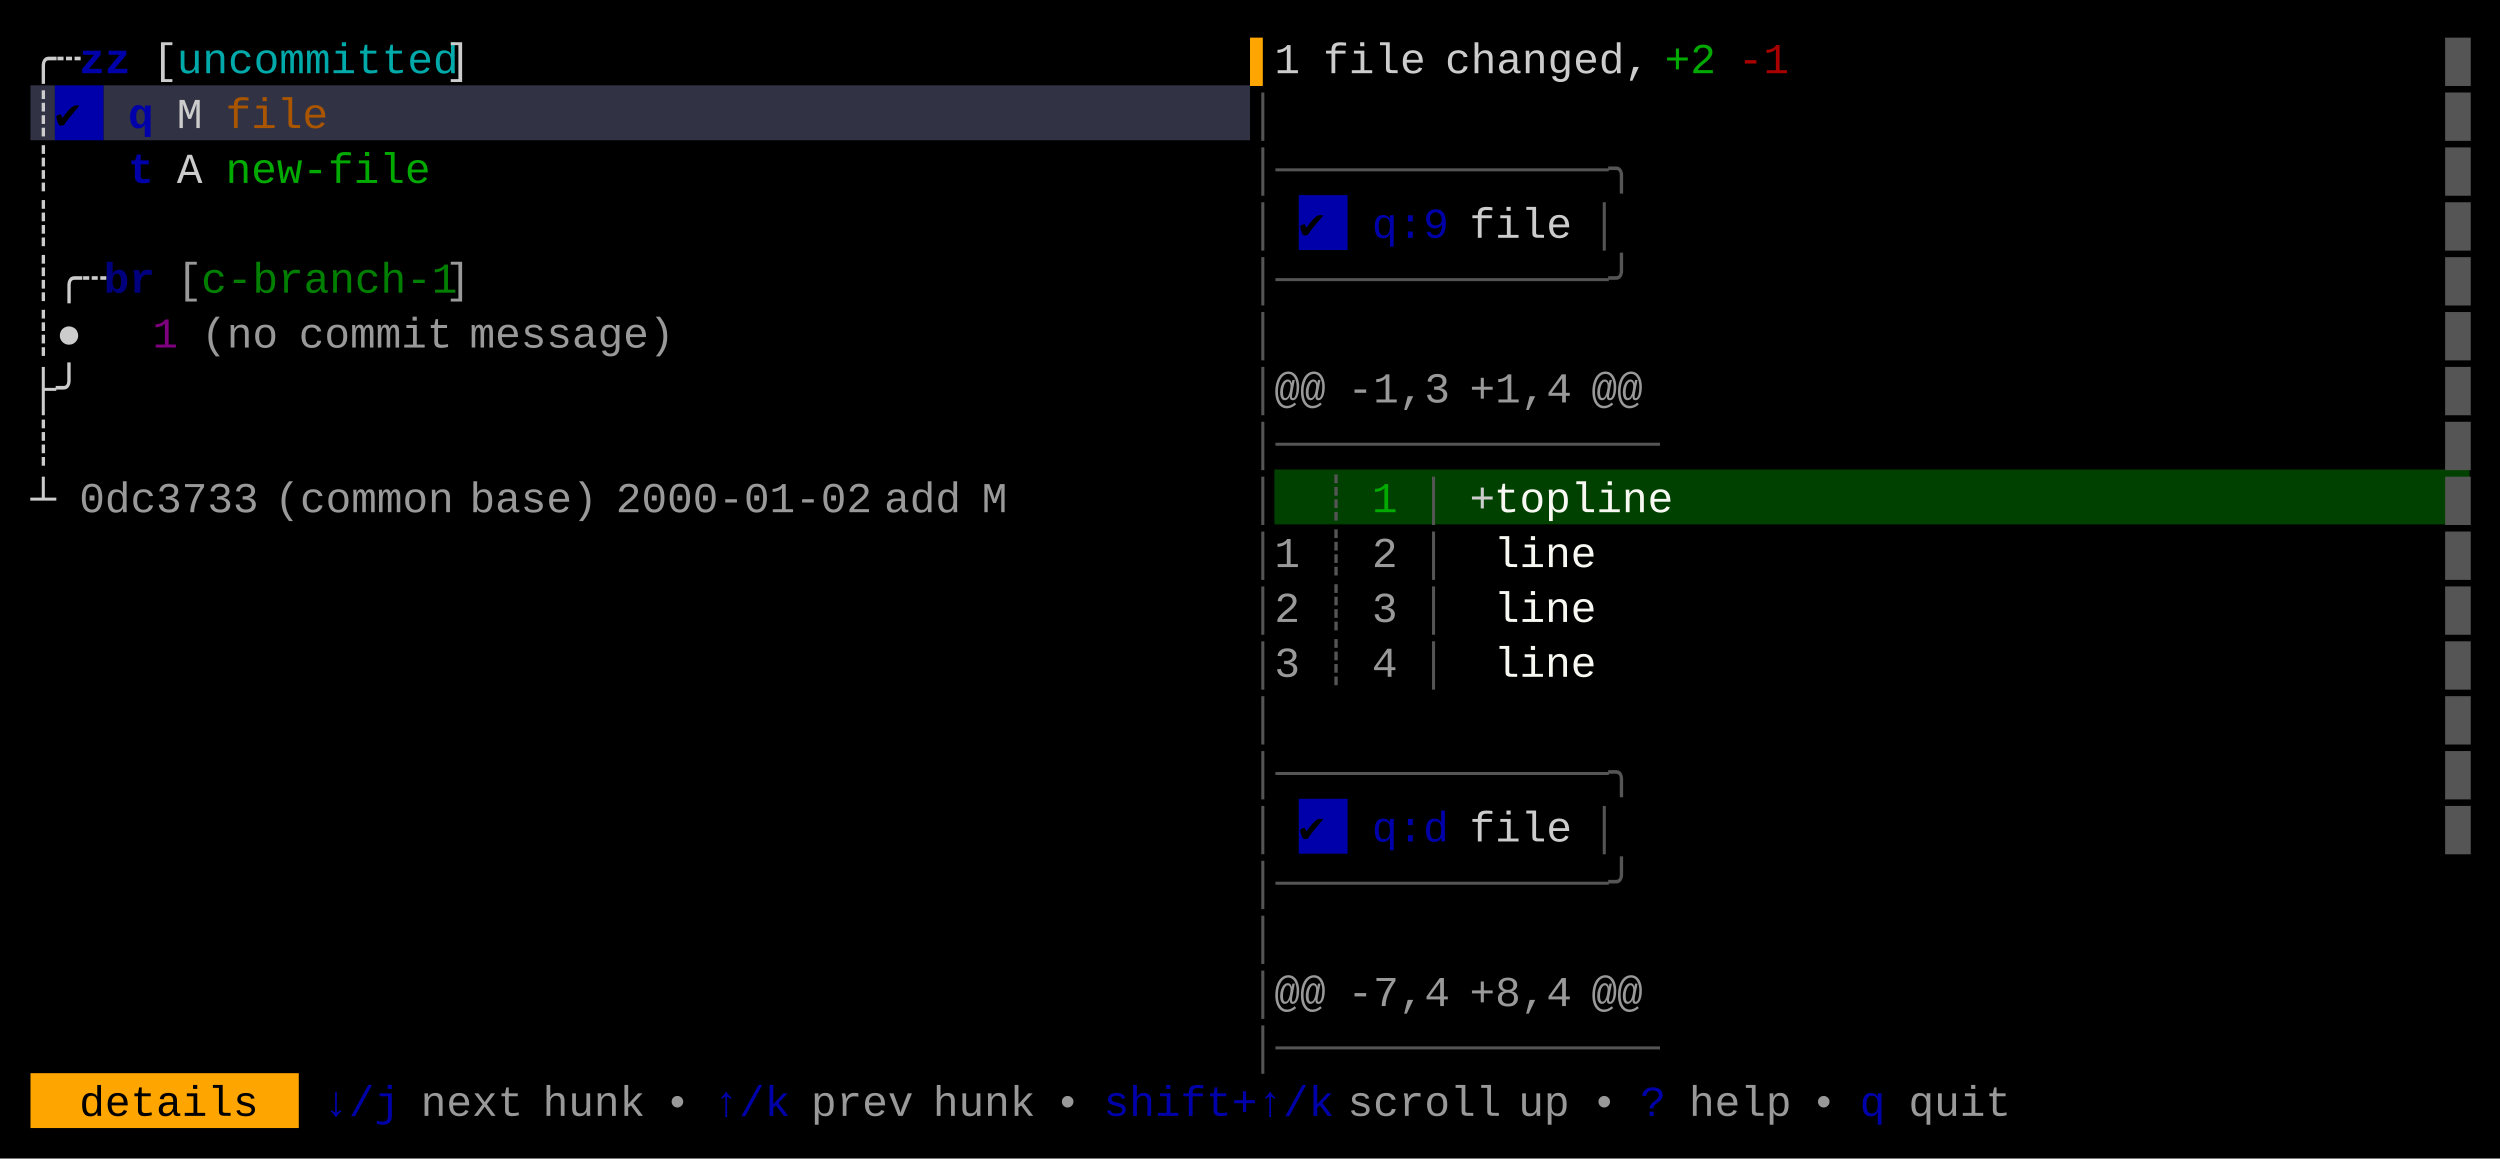
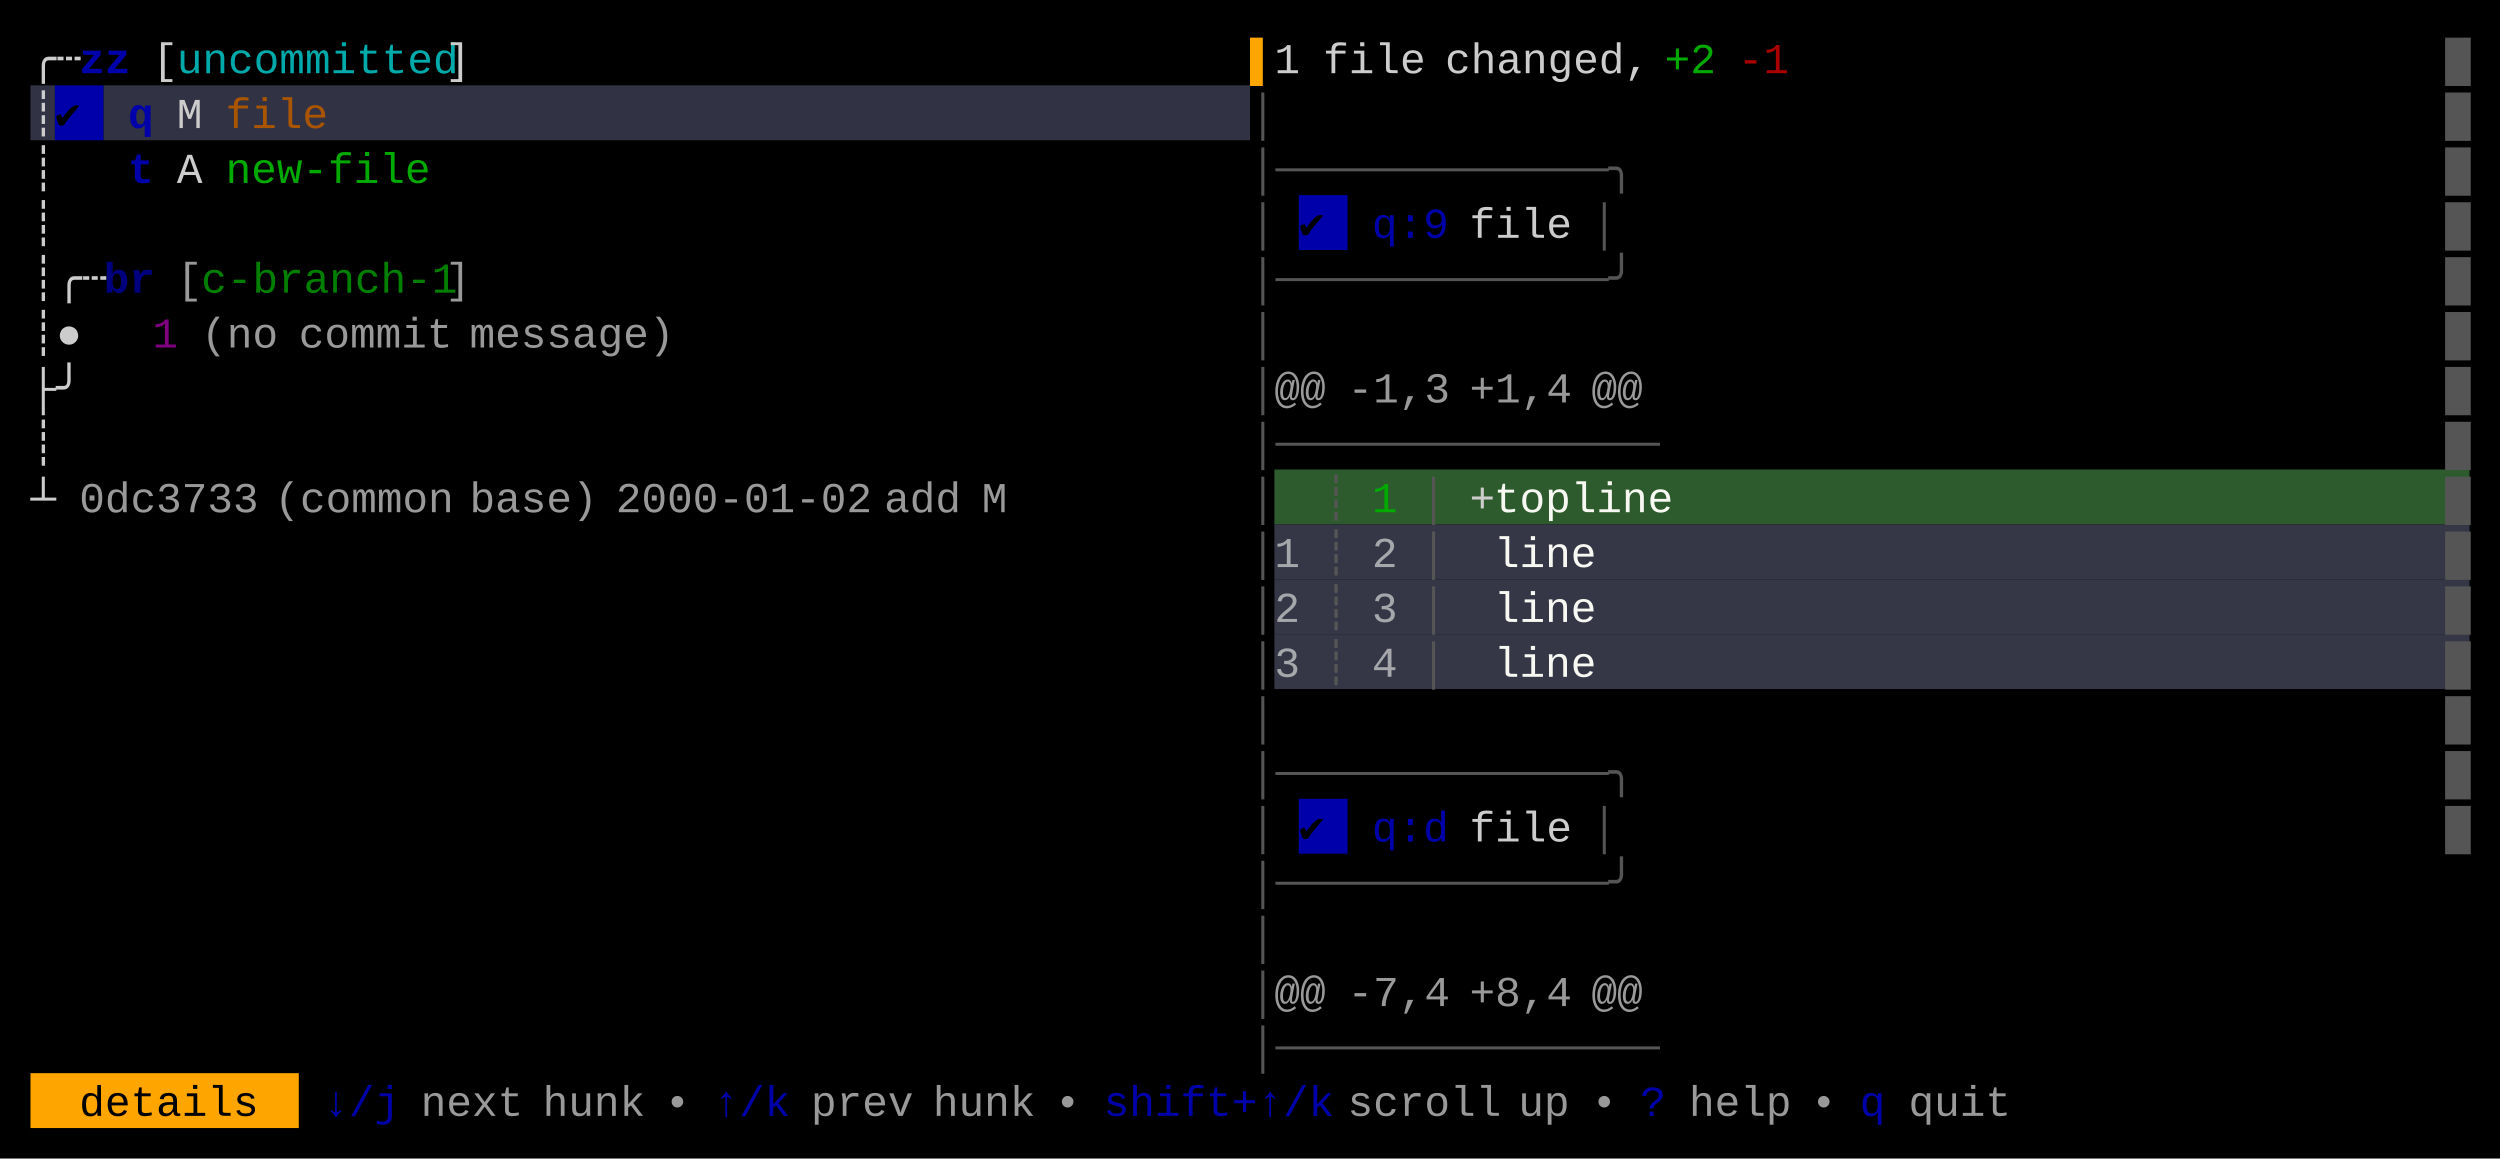
<svg xmlns="http://www.w3.org/2000/svg" width="820" height="380" viewBox="0 0 820 380">
  <rect x="0" y="0" width="820" height="380" fill="#000000" />
  <rect x="10" y="28" width="8" height="18" fill="#313244" />
  <rect x="18" y="28" width="16" height="18" fill="#0000AA" />
  <rect x="34" y="28" width="376" height="18" fill="#313244" />
  <rect x="426" y="64" width="16" height="18" fill="#0000AA" />
-   <rect x="418" y="154" width="392" height="18" fill="#004100" />
+   <rect x="418" y="154" width="392" height="18" fill="#2D5B2D" />
+   <rect x="418" y="172" width="392" height="18" fill="#353747" />
+   <rect x="418" y="190" width="392" height="18" fill="#353747" />
+   <rect x="418" y="208" width="392" height="18" fill="#353747" />
  <rect x="426" y="262" width="16" height="18" fill="#0000AA" />
  <rect x="10" y="352" width="88" height="18" fill="#FFA500" />
  <g font-family="Menlo, Monaco, 'Courier New', monospace" font-size="14" xml:space="preserve">
    <text x="10 18" y="24" style="fill:#CCCCCC;">╭┄</text>
    <text x="26 34" y="24" style="fill:#0000AA;font-weight:bold;">zz</text>
    <text x="50" y="24" style="fill:#CCCCCC;">[</text>
    <text x="58 66 74 82 90 98 106 114 122 130 138" y="24" style="fill:#00AAAA;">uncommitted</text>
    <text x="146" y="24" style="fill:#CCCCCC;">]</text>
    <text x="410" y="24" style="fill:#FFA500;">▌</text>
    <text x="418" y="24" style="fill:#CCCCCC;">1</text>
    <text x="434 442 450 458" y="24" style="fill:#CCCCCC;">file</text>
    <text x="474 482 490 498 506 514 522 530" y="24" style="fill:#CCCCCC;">changed,</text>
    <text x="546 554" y="24" style="fill:#00AA00;">+2</text>
    <text x="570 578" y="24" style="fill:#AA0000;">-1</text>
    <text x="802" y="24" style="fill:#555555;">█</text>
    <text x="10" y="42" style="fill:#CCCCCC;">┊</text>
    <text x="18" y="42" style="fill:#000000;">✔︎</text>
    <text x="42" y="42" style="fill:#0000AA;font-weight:bold;">q</text>
    <text x="58" y="42" style="fill:#CCCCCC;">M</text>
    <text x="74 82 90 98" y="42" style="fill:#AA5500;">file</text>
    <text x="410" y="42" style="fill:#555555;">│</text>
    <text x="802" y="42" style="fill:#555555;">█</text>
    <text x="10" y="60" style="fill:#CCCCCC;">┊</text>
    <text x="42" y="60" style="fill:#0000AA;font-weight:bold;">t</text>
    <text x="58" y="60" style="fill:#CCCCCC;">A</text>
    <text x="74 82 90 98 106 114 122 130" y="60" style="fill:#00AA00;">new-file</text>
    <text x="410 418 426 434 442 450 458 466 474 482 490 498 506 514 522" y="60" style="fill:#555555;">│─────────────╮</text>
    <text x="802" y="60" style="fill:#555555;">█</text>
    <text x="10" y="78" style="fill:#CCCCCC;">┊</text>
    <text x="410" y="78" style="fill:#555555;">│</text>
    <text x="426" y="78" style="fill:#000000;">✔︎</text>
    <text x="450 458 466" y="78" style="fill:#0000AA;">q:9</text>
    <text x="482 490 498 506" y="78" style="fill:#CCCCCC;">file</text>
    <text x="522" y="78" style="fill:#555555;">│</text>
    <text x="802" y="78" style="fill:#555555;">█</text>
    <text x="10 18 26" y="96" style="fill:#CCCCCC;">┊╭┄</text>
    <text x="34 42" y="96" style="fill:#0000AA;font-weight:bold;opacity:0.75;">br</text>
    <text x="58" y="96" style="fill:#CCCCCC;opacity:0.75;">[</text>
    <text x="66 74 82 90 98 106 114 122 130 138" y="96" style="fill:#00AA00;opacity:0.75;">c-branch-1</text>
    <text x="146" y="96" style="fill:#CCCCCC;opacity:0.75;">]</text>
    <text x="410 418 426 434 442 450 458 466 474 482 490 498 506 514 522" y="96" style="fill:#555555;">│─────────────╯</text>
    <text x="802" y="96" style="fill:#555555;">█</text>
    <text x="10 18" y="114" style="fill:#CCCCCC;">┊●</text>
    <text x="50" y="114" style="fill:#AA00AA;opacity:0.75;">1</text>
    <text x="66 74 82" y="114" style="fill:#CCCCCC;opacity:0.75;">(no</text>
    <text x="98 106 114 122 130 138" y="114" style="fill:#CCCCCC;opacity:0.75;">commit</text>
    <text x="154 162 170 178 186 194 202 210" y="114" style="fill:#CCCCCC;opacity:0.75;">message)</text>
    <text x="410" y="114" style="fill:#555555;">│</text>
    <text x="802" y="114" style="fill:#555555;">█</text>
    <text x="10 18" y="132" style="fill:#CCCCCC;">├╯</text>
    <text x="410" y="132" style="fill:#555555;">│</text>
    <text x="418 426" y="132" style="fill:#CCCCCC;opacity:0.75;">@@</text>
    <text x="442 450 458 466" y="132" style="fill:#CCCCCC;opacity:0.75;">-1,3</text>
    <text x="482 490 498 506" y="132" style="fill:#CCCCCC;opacity:0.75;">+1,4</text>
    <text x="522 530" y="132" style="fill:#CCCCCC;opacity:0.75;">@@</text>
    <text x="802" y="132" style="fill:#555555;">█</text>
    <text x="10" y="150" style="fill:#CCCCCC;">┊</text>
    <text x="410 418 426 434 442 450 458 466 474 482 490 498 506 514 522 530" y="150" style="fill:#555555;">│───────────────</text>
    <text x="802" y="150" style="fill:#555555;">█</text>
    <text x="10" y="168" style="fill:#CCCCCC;">┴</text>
    <text x="26 34 42 50 58 66 74" y="168" style="fill:#CCCCCC;opacity:0.75;">0dc3733</text>
    <text x="90 98 106 114 122 130 138" y="168" style="fill:#CCCCCC;opacity:0.75;">(common</text>
    <text x="154 162 170 178 186" y="168" style="fill:#CCCCCC;opacity:0.75;">base)</text>
    <text x="202 210 218 226 234 242 250 258 266 274" y="168" style="fill:#CCCCCC;opacity:0.75;">2000-01-02</text>
    <text x="290 298 306" y="168" style="fill:#CCCCCC;opacity:0.75;">add</text>
    <text x="322" y="168" style="fill:#CCCCCC;opacity:0.75;">M</text>
    <text x="410" y="168" style="fill:#555555;">│</text>
    <text x="434" y="168" style="fill:#555555;">┊</text>
    <text x="450" y="168" style="fill:#00AA00;">1</text>
    <text x="466" y="168" style="fill:#555555;">│</text>
    <text x="482" y="168" style="fill:#CCCCCC;">+</text>
    <text x="490 498 506 514 522 530 538" y="168" style="fill:#F8F8F2;">topline</text>
    <text x="802" y="168" style="fill:#555555;">█</text>
    <text x="410" y="186" style="fill:#555555;">│</text>
    <text x="418" y="186" style="fill:#CCCCCC;opacity:0.75;">1</text>
    <text x="434" y="186" style="fill:#555555;">┊</text>
    <text x="450" y="186" style="fill:#CCCCCC;opacity:0.75;">2</text>
    <text x="466" y="186" style="fill:#555555;">│</text>
    <text x="490 498 506 514" y="186" style="fill:#F8F8F2;">line</text>
    <text x="802" y="186" style="fill:#555555;">█</text>
    <text x="410" y="204" style="fill:#555555;">│</text>
    <text x="418" y="204" style="fill:#CCCCCC;opacity:0.75;">2</text>
    <text x="434" y="204" style="fill:#555555;">┊</text>
    <text x="450" y="204" style="fill:#CCCCCC;opacity:0.75;">3</text>
    <text x="466" y="204" style="fill:#555555;">│</text>
    <text x="490 498 506 514" y="204" style="fill:#F8F8F2;">line</text>
    <text x="802" y="204" style="fill:#555555;">█</text>
    <text x="410" y="222" style="fill:#555555;">│</text>
    <text x="418" y="222" style="fill:#CCCCCC;opacity:0.75;">3</text>
    <text x="434" y="222" style="fill:#555555;">┊</text>
    <text x="450" y="222" style="fill:#CCCCCC;opacity:0.75;">4</text>
    <text x="466" y="222" style="fill:#555555;">│</text>
    <text x="490 498 506 514" y="222" style="fill:#F8F8F2;">line</text>
    <text x="802" y="222" style="fill:#555555;">█</text>
    <text x="410" y="240" style="fill:#555555;">│</text>
    <text x="802" y="240" style="fill:#555555;">█</text>
    <text x="410 418 426 434 442 450 458 466 474 482 490 498 506 514 522" y="258" style="fill:#555555;">│─────────────╮</text>
    <text x="802" y="258" style="fill:#555555;">█</text>
    <text x="410" y="276" style="fill:#555555;">│</text>
    <text x="426" y="276" style="fill:#000000;">✔︎</text>
    <text x="450 458 466" y="276" style="fill:#0000AA;">q:d</text>
    <text x="482 490 498 506" y="276" style="fill:#CCCCCC;">file</text>
    <text x="522" y="276" style="fill:#555555;">│</text>
    <text x="802" y="276" style="fill:#555555;">█</text>
    <text x="410 418 426 434 442 450 458 466 474 482 490 498 506 514 522" y="294" style="fill:#555555;">│─────────────╯</text>
    <text x="410" y="312" style="fill:#555555;">│</text>
    <text x="410" y="330" style="fill:#555555;">│</text>
    <text x="418 426" y="330" style="fill:#CCCCCC;opacity:0.75;">@@</text>
    <text x="442 450 458 466" y="330" style="fill:#CCCCCC;opacity:0.75;">-7,4</text>
    <text x="482 490 498 506" y="330" style="fill:#CCCCCC;opacity:0.75;">+8,4</text>
    <text x="522 530" y="330" style="fill:#CCCCCC;opacity:0.75;">@@</text>
    <text x="410 418 426 434 442 450 458 466 474 482 490 498 506 514 522 530" y="348" style="fill:#555555;">│───────────────</text>
    <text x="26 34 42 50 58 66 74" y="366" style="fill:#000000;">details</text>
    <text x="106 114 122" y="366" style="fill:#0000AA;">↓/j</text>
    <text x="138 146 154 162" y="366" style="fill:#CCCCCC;opacity:0.75;">next</text>
    <text x="178 186 194 202" y="366" style="fill:#CCCCCC;opacity:0.75;">hunk</text>
    <text x="218" y="366" style="fill:#CCCCCC;opacity:0.75;">•</text>
    <text x="234 242 250" y="366" style="fill:#0000AA;">↑/k</text>
    <text x="266 274 282 290" y="366" style="fill:#CCCCCC;opacity:0.75;">prev</text>
    <text x="306 314 322 330" y="366" style="fill:#CCCCCC;opacity:0.75;">hunk</text>
    <text x="346" y="366" style="fill:#CCCCCC;opacity:0.75;">•</text>
    <text x="362 370 378 386 394 402 410 418 426" y="366" style="fill:#0000AA;">shift+↑/k</text>
    <text x="442 450 458 466 474 482" y="366" style="fill:#CCCCCC;opacity:0.75;">scroll</text>
    <text x="498 506" y="366" style="fill:#CCCCCC;opacity:0.75;">up</text>
    <text x="522" y="366" style="fill:#CCCCCC;opacity:0.75;">•</text>
    <text x="538" y="366" style="fill:#0000AA;">?</text>
    <text x="554 562 570 578" y="366" style="fill:#CCCCCC;opacity:0.75;">help</text>
    <text x="594" y="366" style="fill:#CCCCCC;opacity:0.75;">•</text>
    <text x="610" y="366" style="fill:#0000AA;">q</text>
    <text x="626 634 642 650" y="366" style="fill:#CCCCCC;opacity:0.75;">quit</text>
  </g>
</svg>
